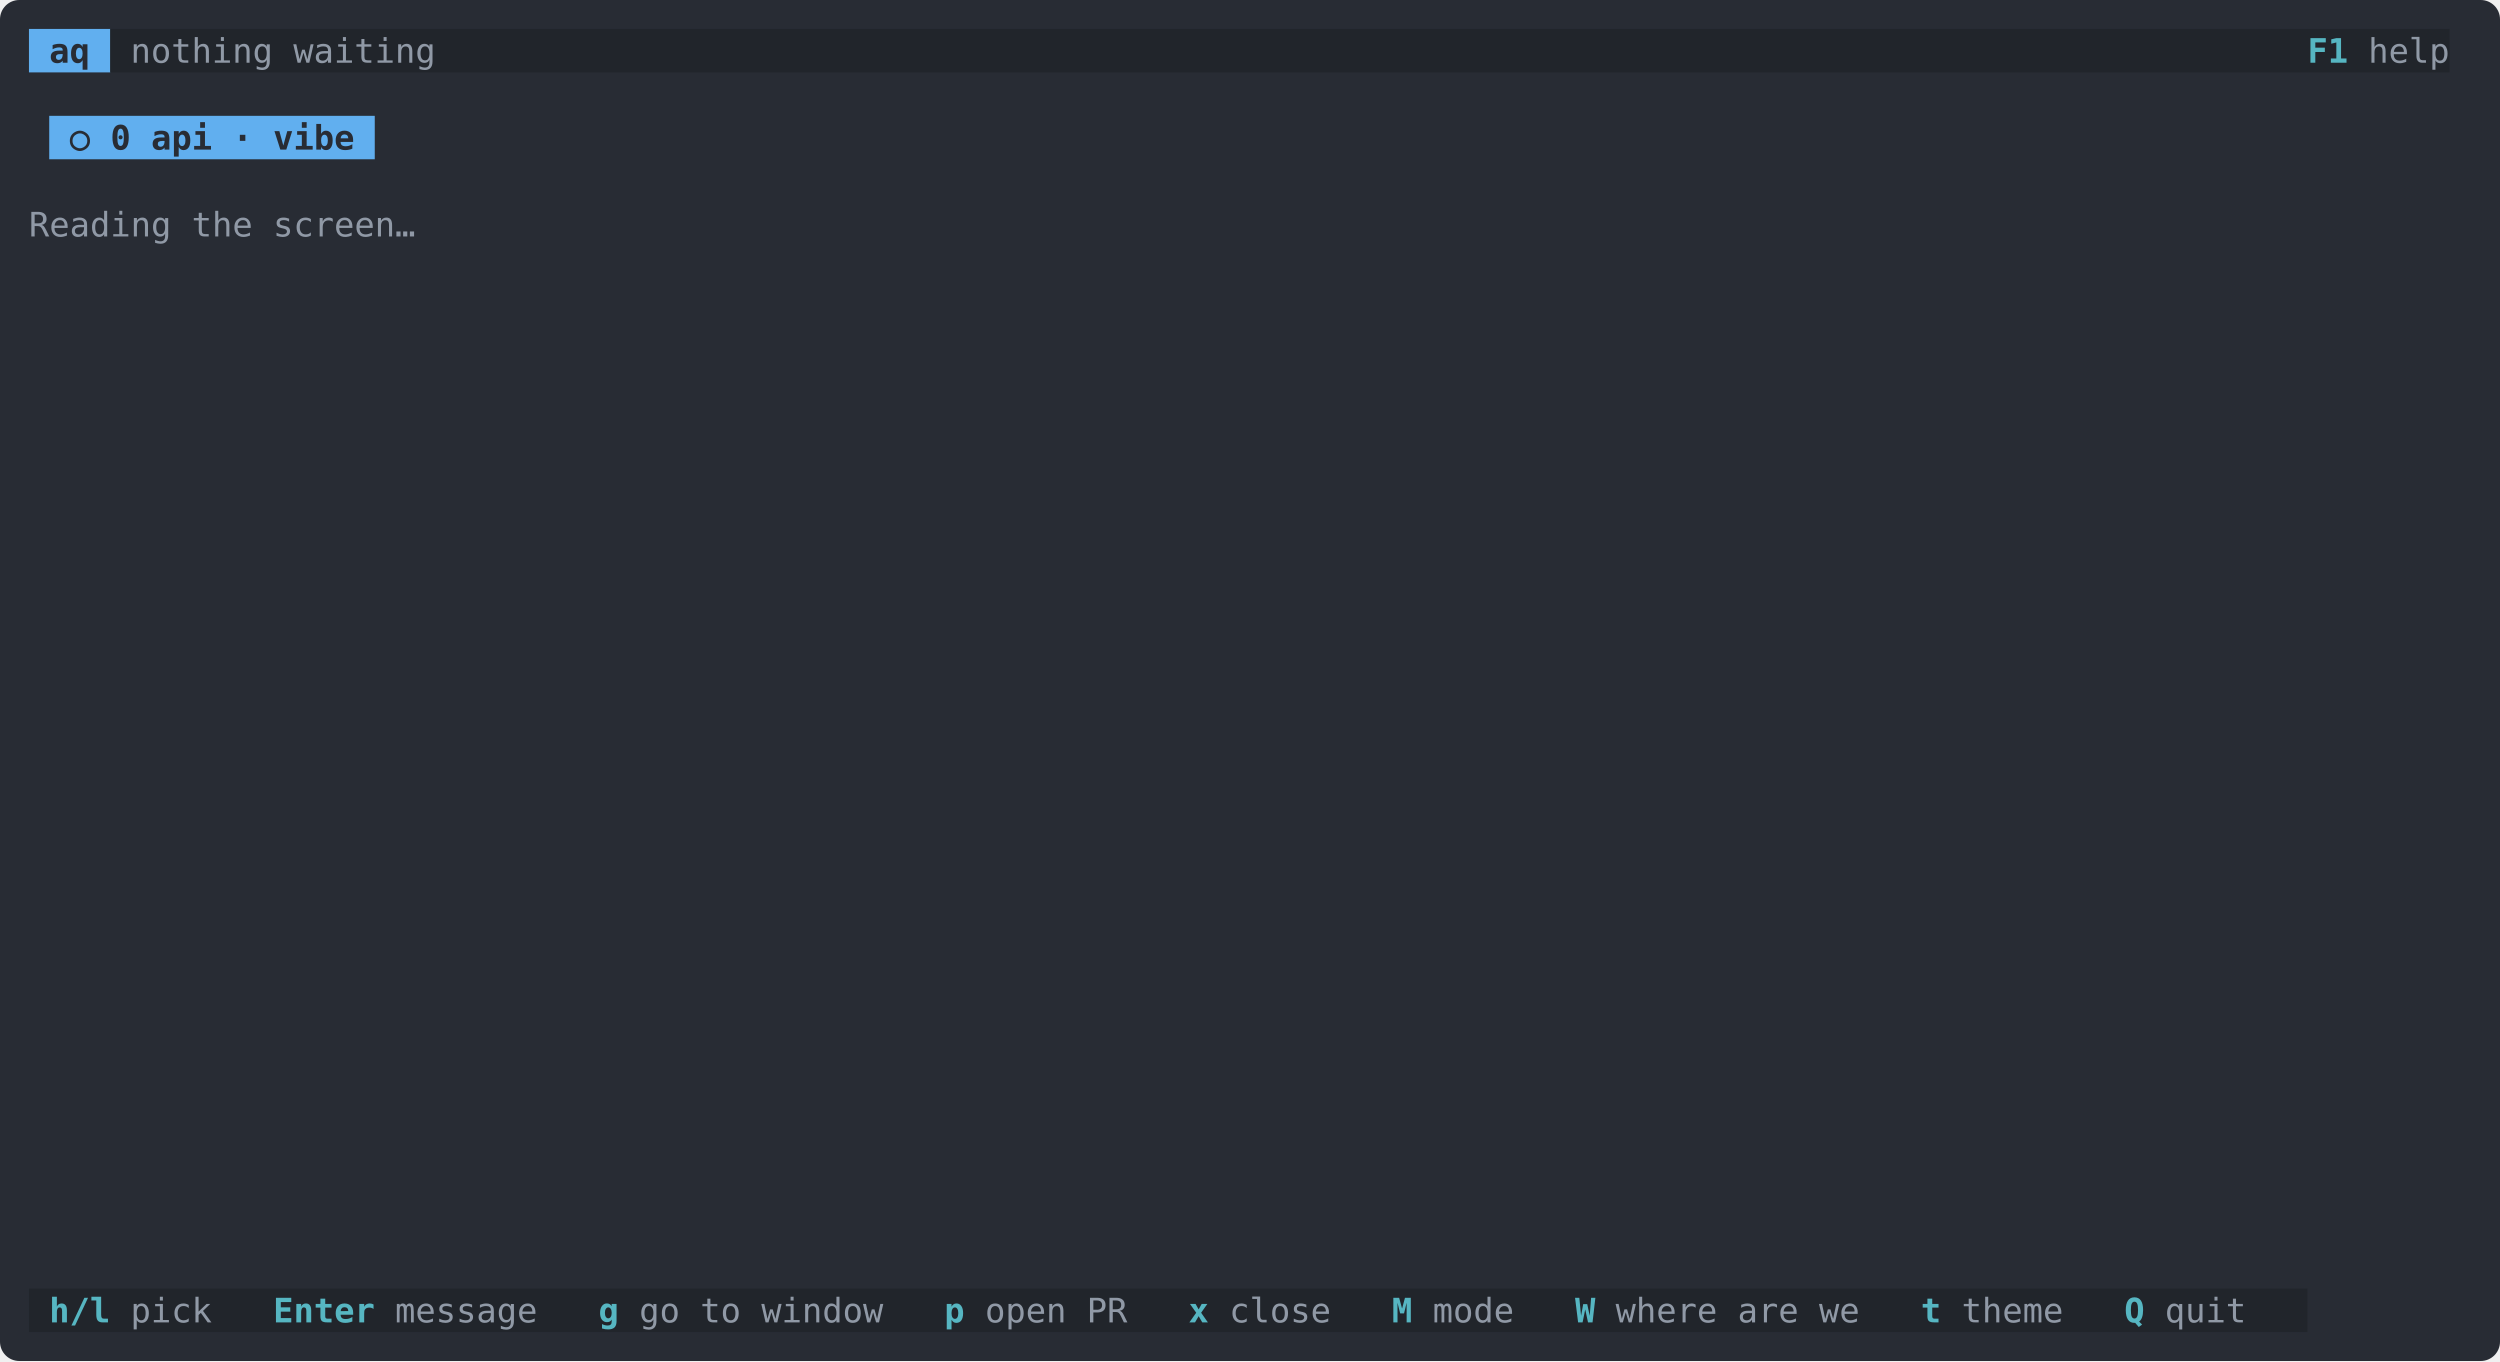
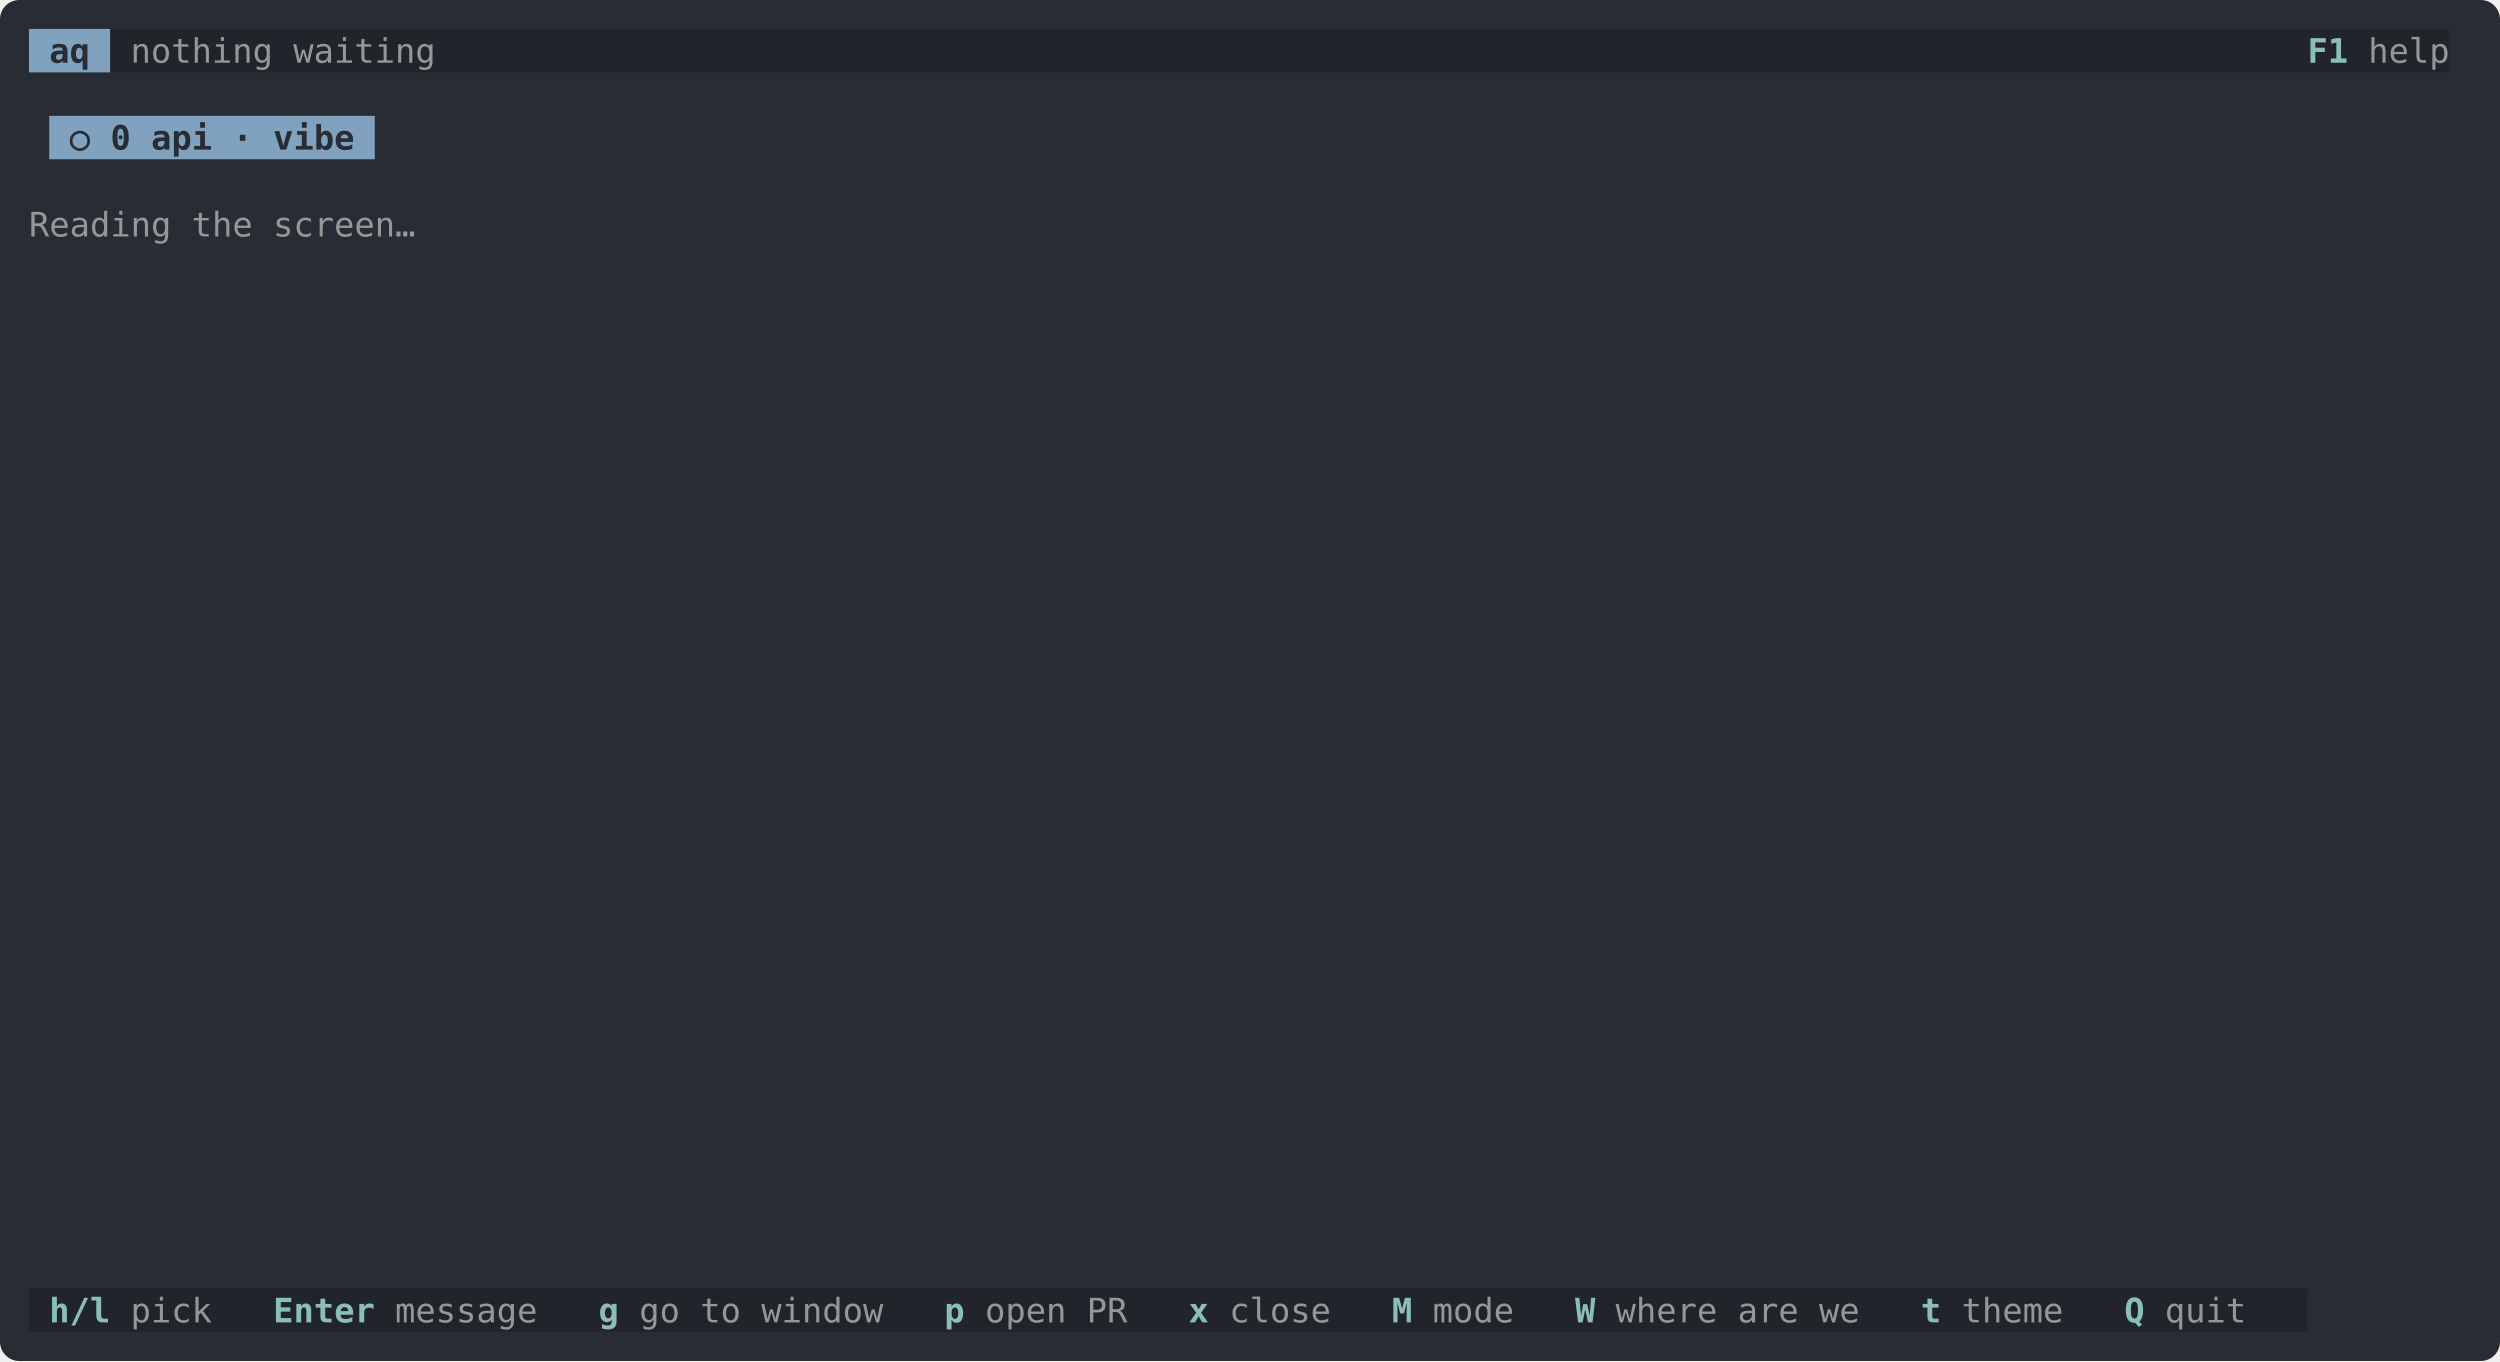
<svg xmlns="http://www.w3.org/2000/svg" width="1036" height="564" viewBox="0 0 1036 564">
  <style>
text{font-family:"JetBrains Mono","DejaVu Sans Mono",Menlo,Consolas,monospace;font-size:14px;white-space:pre}
- .film{animation:play 17.42s step-end infinite}
- @keyframes play{0.053%{transform:translateY(0px)}5.647%{transform:translateY(-564px)}12.463%{transform:translateY(-1128px)}13.094%{transform:translateY(-1692px)}27.444%{transform:translateY(-2256px)}34.380%{transform:translateY(-2820px)}45.697%{transform:translateY(-3384px)}47.582%{transform:translateY(-3948px)}61.932%{transform:translateY(-4512px)}70.090%{transform:translateY(-5076px)}77.041%{transform:translateY(-5640px)}100%{transform:translateY(-5640px)}}
+ .film{animation:play 17.53s step-end infinite}
+ @keyframes play{0.018%{transform:translateY(0px)}5.560%{transform:translateY(-564px)}12.440%{transform:translateY(-1128px)}26.699%{transform:translateY(-1692px)}34.100%{transform:translateY(-2256px)}44.733%{transform:translateY(-2820px)}47.233%{transform:translateY(-3384px)}56.187%{transform:translateY(-3948px)}70.446%{transform:translateY(-4512px)}77.186%{transform:translateY(-5076px)}100%{transform:translateY(-5076px)}}
</style>
  <defs>
    <g id="r0">
-       <rect x="0.0" width="33.7" height="18" fill="#61afef" />
+       <rect x="0.0" width="33.7" height="18" fill="#81a2be" />
      <rect x="33.7" width="969.4" height="18" fill="#21252b" />
      <text x="8.4" y="14" fill="#282c34" font-weight="bold" textLength="16.9" lengthAdjust="spacingAndGlyphs">aq</text>
-       <text x="42.1" y="14" fill="#9099a6" textLength="126.4" lengthAdjust="spacingAndGlyphs">nothing waiting</text>
-       <text x="944.2" y="14" fill="#56b6c2" font-weight="bold" textLength="16.9" lengthAdjust="spacingAndGlyphs">F1</text>
-       <text x="969.4" y="14" fill="#9099a6" textLength="33.7" lengthAdjust="spacingAndGlyphs">help</text>
+       <text x="42.1" y="14" fill="#969896" textLength="126.4" lengthAdjust="spacingAndGlyphs">nothing waiting</text>
+       <text x="944.2" y="14" fill="#8abeb7" font-weight="bold" textLength="16.9" lengthAdjust="spacingAndGlyphs">F1</text>
+       <text x="969.4" y="14" fill="#969896" textLength="33.7" lengthAdjust="spacingAndGlyphs">help</text>
    </g>
    <g id="r1" />
    <g id="r2">
-       <rect x="8.4" width="134.9" height="18" fill="#61afef" />
+       <rect x="8.4" width="134.9" height="18" fill="#81a2be" />
      <text x="16.9" y="14" fill="#282c34" font-weight="bold" textLength="118.0" lengthAdjust="spacingAndGlyphs">○ 0 api · vibe</text>
    </g>
    <g id="r3">
-       <text x="0.0" y="14" fill="#9099a6" textLength="160.2" lengthAdjust="spacingAndGlyphs">Reading the screen…</text>
+       <text x="0.0" y="14" fill="#969896" textLength="160.2" lengthAdjust="spacingAndGlyphs">Reading the screen…</text>
    </g>
    <g id="r4">
      <rect x="0.0" width="944.2" height="18" fill="#21252b" />
-       <text x="8.4" y="14" fill="#56b6c2" font-weight="bold" textLength="25.3" lengthAdjust="spacingAndGlyphs">h/l</text>
-       <text x="42.1" y="14" fill="#9099a6" textLength="33.7" lengthAdjust="spacingAndGlyphs">pick</text>
-       <text x="101.2" y="14" fill="#56b6c2" font-weight="bold" textLength="42.1" lengthAdjust="spacingAndGlyphs">Enter</text>
-       <text x="151.7" y="14" fill="#9099a6" textLength="59.0" lengthAdjust="spacingAndGlyphs">message</text>
-       <text x="236.0" y="14" fill="#56b6c2" font-weight="bold">g</text>
-       <text x="252.9" y="14" fill="#9099a6" textLength="101.2" lengthAdjust="spacingAndGlyphs">go to window</text>
-       <text x="379.3" y="14" fill="#56b6c2" font-weight="bold">p</text>
-       <text x="396.2" y="14" fill="#9099a6" textLength="59.0" lengthAdjust="spacingAndGlyphs">open PR</text>
-       <text x="480.5" y="14" fill="#56b6c2" font-weight="bold">x</text>
-       <text x="497.4" y="14" fill="#9099a6" textLength="42.1" lengthAdjust="spacingAndGlyphs">close</text>
-       <text x="564.8" y="14" fill="#56b6c2" font-weight="bold">M</text>
-       <text x="581.7" y="14" fill="#9099a6" textLength="33.7" lengthAdjust="spacingAndGlyphs">mode</text>
-       <text x="640.7" y="14" fill="#56b6c2" font-weight="bold">W</text>
-       <text x="657.5" y="14" fill="#9099a6" textLength="101.2" lengthAdjust="spacingAndGlyphs">where are we</text>
-       <text x="784.0" y="14" fill="#56b6c2" font-weight="bold">t</text>
-       <text x="800.9" y="14" fill="#9099a6" textLength="42.1" lengthAdjust="spacingAndGlyphs">theme</text>
-       <text x="868.3" y="14" fill="#56b6c2" font-weight="bold">Q</text>
-       <text x="885.1" y="14" fill="#9099a6" textLength="33.7" lengthAdjust="spacingAndGlyphs">quit</text>
+       <text x="8.4" y="14" fill="#8abeb7" font-weight="bold" textLength="25.3" lengthAdjust="spacingAndGlyphs">h/l</text>
+       <text x="42.1" y="14" fill="#969896" textLength="33.7" lengthAdjust="spacingAndGlyphs">pick</text>
+       <text x="101.2" y="14" fill="#8abeb7" font-weight="bold" textLength="42.1" lengthAdjust="spacingAndGlyphs">Enter</text>
+       <text x="151.7" y="14" fill="#969896" textLength="59.0" lengthAdjust="spacingAndGlyphs">message</text>
+       <text x="236.0" y="14" fill="#8abeb7" font-weight="bold">g</text>
+       <text x="252.9" y="14" fill="#969896" textLength="101.2" lengthAdjust="spacingAndGlyphs">go to window</text>
+       <text x="379.3" y="14" fill="#8abeb7" font-weight="bold">p</text>
+       <text x="396.2" y="14" fill="#969896" textLength="59.0" lengthAdjust="spacingAndGlyphs">open PR</text>
+       <text x="480.5" y="14" fill="#8abeb7" font-weight="bold">x</text>
+       <text x="497.4" y="14" fill="#969896" textLength="42.1" lengthAdjust="spacingAndGlyphs">close</text>
+       <text x="564.8" y="14" fill="#8abeb7" font-weight="bold">M</text>
+       <text x="581.7" y="14" fill="#969896" textLength="33.7" lengthAdjust="spacingAndGlyphs">mode</text>
+       <text x="640.7" y="14" fill="#8abeb7" font-weight="bold">W</text>
+       <text x="657.5" y="14" fill="#969896" textLength="101.2" lengthAdjust="spacingAndGlyphs">where are we</text>
+       <text x="784.0" y="14" fill="#8abeb7" font-weight="bold">t</text>
+       <text x="800.9" y="14" fill="#969896" textLength="42.1" lengthAdjust="spacingAndGlyphs">theme</text>
+       <text x="868.3" y="14" fill="#8abeb7" font-weight="bold">Q</text>
+       <text x="885.1" y="14" fill="#969896" textLength="33.7" lengthAdjust="spacingAndGlyphs">quit</text>
    </g>
    <g id="r5">
      <text x="0.0" y="14" fill="#ffffff" textLength="286.6" lengthAdjust="spacingAndGlyphs">❯ open a PR for the limiter change</text>
    </g>
    <g id="r6">
      <text x="0.0" y="14" fill="#ffffff" textLength="168.6" lengthAdjust="spacingAndGlyphs">● Here is the draft.</text>
    </g>
    <g id="r7">
      <text x="16.9" y="14" fill="#ffffff" textLength="379.3" lengthAdjust="spacingAndGlyphs">Title: Rate limit per key with a token bucket</text>
    </g>
    <g id="r8">
      <text x="16.9" y="14" fill="#ffffff" textLength="396.2" lengthAdjust="spacingAndGlyphs">- Each API key gets its own bucket of 10 calls.</text>
    </g>
    <g id="r9">
      <text x="16.9" y="14" fill="#ffffff" textLength="539.5" lengthAdjust="spacingAndGlyphs">- The bucket refills at per_minute, so short bursts are allowed.</text>
    </g>
    <g id="r10">
      <text x="16.9" y="14" fill="#ffffff" textLength="413.1" lengthAdjust="spacingAndGlyphs">Approve and I'll push the branch and open the PR.</text>
    </g>
    <g id="r11">
-       <rect x="0.0" width="33.7" height="18" fill="#61afef" />
+       <rect x="0.0" width="33.7" height="18" fill="#81a2be" />
      <rect x="33.7" width="969.4" height="18" fill="#21252b" />
      <text x="8.4" y="14" fill="#282c34" font-weight="bold" textLength="16.9" lengthAdjust="spacingAndGlyphs">aq</text>
-       <text x="42.1" y="14" fill="#61afef" font-weight="bold" textLength="67.4" lengthAdjust="spacingAndGlyphs">question</text>
+       <text x="42.1" y="14" fill="#81a2be" font-weight="bold" textLength="67.4" lengthAdjust="spacingAndGlyphs">question</text>
      <text x="118.0" y="14" fill="#ffffff" textLength="25.3" lengthAdjust="spacingAndGlyphs">api</text>
-       <text x="151.7" y="14" fill="#9099a6" textLength="42.1" lengthAdjust="spacingAndGlyphs">· api</text>
-       <text x="843.0" y="14" fill="#e5c07b" font-weight="bold">1</text>
-       <text x="859.9" y="14" fill="#9099a6" textLength="67.4" lengthAdjust="spacingAndGlyphs">question</text>
-       <text x="944.2" y="14" fill="#56b6c2" font-weight="bold" textLength="16.9" lengthAdjust="spacingAndGlyphs">F1</text>
-       <text x="969.4" y="14" fill="#9099a6" textLength="33.7" lengthAdjust="spacingAndGlyphs">help</text>
+       <text x="151.7" y="14" fill="#969896" textLength="42.1" lengthAdjust="spacingAndGlyphs">· api</text>
+       <text x="843.0" y="14" fill="#f0c674" font-weight="bold">1</text>
+       <text x="859.9" y="14" fill="#969896" textLength="67.4" lengthAdjust="spacingAndGlyphs">question</text>
+       <text x="944.2" y="14" fill="#8abeb7" font-weight="bold" textLength="16.9" lengthAdjust="spacingAndGlyphs">F1</text>
+       <text x="969.4" y="14" fill="#969896" textLength="33.7" lengthAdjust="spacingAndGlyphs">help</text>
    </g>
    <g id="r12" />
    <g id="r13">
-       <text x="8.4" y="14" fill="#61afef" font-weight="bold" textLength="134.9" lengthAdjust="spacingAndGlyphs">Claude is asking</text>
+       <text x="8.4" y="14" fill="#81a2be" font-weight="bold" textLength="134.9" lengthAdjust="spacingAndGlyphs">Claude is asking</text>
    </g>
    <g id="r14">
      <text x="8.4" y="14" fill="#ffffff" font-weight="bold" textLength="25.3" lengthAdjust="spacingAndGlyphs">api</text>
-       <text x="50.6" y="14" fill="#9099a6" textLength="84.3" lengthAdjust="spacingAndGlyphs">window api</text>
+       <text x="50.6" y="14" fill="#969896" textLength="84.3" lengthAdjust="spacingAndGlyphs">window api</text>
    </g>
    <g id="r15">
      <text x="8.4" y="14" fill="#ffffff" textLength="151.7" lengthAdjust="spacingAndGlyphs">Here is the draft.</text>
    </g>
    <g id="r16">
-       <text x="8.4" y="14" fill="#ffffff" textLength="252.9" lengthAdjust="spacingAndGlyphs">Title: Rate limit per key with</text>
+       <text x="8.4" y="14" fill="#ffffff" textLength="379.3" lengthAdjust="spacingAndGlyphs">Title: Rate limit per key with a token bucket</text>
    </g>
    <g id="r17">
-       <text x="8.4" y="14" fill="#ffffff" textLength="379.3" lengthAdjust="spacingAndGlyphs">Title: Rate limit per key with a token bucket</text>
+       <text x="8.4" y="14" fill="#ffffff" textLength="396.2" lengthAdjust="spacingAndGlyphs">- Each API key gets its own bucket of 10 calls.</text>
    </g>
    <g id="r18">
-       <text x="8.4" y="14" fill="#ffffff" textLength="396.2" lengthAdjust="spacingAndGlyphs">- Each API key gets its own bucket of 10 calls.</text>
+       <text x="8.4" y="14" fill="#ffffff" textLength="539.5" lengthAdjust="spacingAndGlyphs">- The bucket refills at per_minute, so short bursts are allowed.</text>
    </g>
    <g id="r19">
-       <text x="8.4" y="14" fill="#ffffff" textLength="539.5" lengthAdjust="spacingAndGlyphs">- The bucket refills at per_minute, so short bursts are allowed.</text>
+       <text x="8.4" y="14" fill="#ffffff" textLength="413.1" lengthAdjust="spacingAndGlyphs">Approve and I'll push the branch and open the PR.</text>
    </g>
    <g id="r20">
-       <text x="8.4" y="14" fill="#ffffff" textLength="413.1" lengthAdjust="spacingAndGlyphs">Approve and I'll push the branch and open the PR.</text>
+       <text x="8.4" y="14" fill="#8abeb7" font-weight="bold">a</text>
+       <text x="25.3" y="14" fill="#969896" textLength="59.0" lengthAdjust="spacingAndGlyphs">approve</text>
+       <text x="101.2" y="14" fill="#8abeb7" font-weight="bold" textLength="42.1" lengthAdjust="spacingAndGlyphs">Enter</text>
+       <text x="151.7" y="14" fill="#969896" textLength="42.1" lengthAdjust="spacingAndGlyphs">reply</text>
+       <text x="210.8" y="14" fill="#8abeb7" font-weight="bold">x</text>
+       <text x="227.6" y="14" fill="#969896" textLength="67.4" lengthAdjust="spacingAndGlyphs">put away</text>
+       <text x="311.9" y="14" fill="#8abeb7" font-weight="bold">g</text>
+       <text x="328.8" y="14" fill="#969896" textLength="101.2" lengthAdjust="spacingAndGlyphs">go to window</text>
+       <text x="446.8" y="14" fill="#8abeb7" font-weight="bold">?</text>
+       <text x="463.6" y="14" fill="#969896" textLength="25.3" lengthAdjust="spacingAndGlyphs">ask</text>
    </g>
    <g id="r21">
-       <text x="8.4" y="14" fill="#56b6c2" font-weight="bold">a</text>
-       <text x="25.3" y="14" fill="#9099a6" textLength="59.0" lengthAdjust="spacingAndGlyphs">approve</text>
-       <text x="101.2" y="14" fill="#56b6c2" font-weight="bold" textLength="42.1" lengthAdjust="spacingAndGlyphs">Enter</text>
-       <text x="151.7" y="14" fill="#9099a6" textLength="42.1" lengthAdjust="spacingAndGlyphs">reply</text>
-       <text x="210.8" y="14" fill="#56b6c2" font-weight="bold">x</text>
-       <text x="227.6" y="14" fill="#9099a6" textLength="67.4" lengthAdjust="spacingAndGlyphs">put away</text>
-       <text x="311.9" y="14" fill="#56b6c2" font-weight="bold">g</text>
-       <text x="328.8" y="14" fill="#9099a6" textLength="101.2" lengthAdjust="spacingAndGlyphs">go to window</text>
-       <text x="446.8" y="14" fill="#56b6c2" font-weight="bold">?</text>
-       <text x="463.6" y="14" fill="#9099a6" textLength="25.3" lengthAdjust="spacingAndGlyphs">ask</text>
+       <rect x="0.0" width="767.1" height="18" fill="#21252b" />
+       <text x="8.4" y="14" fill="#8abeb7" font-weight="bold">a</text>
+       <text x="25.3" y="14" fill="#969896" textLength="59.0" lengthAdjust="spacingAndGlyphs">approve</text>
+       <text x="109.6" y="14" fill="#8abeb7" font-weight="bold" textLength="42.1" lengthAdjust="spacingAndGlyphs">Enter</text>
+       <text x="160.2" y="14" fill="#969896" textLength="42.1" lengthAdjust="spacingAndGlyphs">reply</text>
+       <text x="227.6" y="14" fill="#8abeb7" font-weight="bold">x</text>
+       <text x="244.5" y="14" fill="#969896" textLength="67.4" lengthAdjust="spacingAndGlyphs">put away</text>
+       <text x="337.2" y="14" fill="#8abeb7" font-weight="bold">g</text>
+       <text x="354.1" y="14" fill="#969896" textLength="101.2" lengthAdjust="spacingAndGlyphs">go to window</text>
+       <text x="480.5" y="14" fill="#8abeb7" font-weight="bold" textLength="25.3" lengthAdjust="spacingAndGlyphs">j/k</text>
+       <text x="514.2" y="14" fill="#969896" textLength="50.6" lengthAdjust="spacingAndGlyphs">scroll</text>
+       <text x="590.1" y="14" fill="#8abeb7" font-weight="bold" textLength="42.1" lengthAdjust="spacingAndGlyphs">Space</text>
+       <text x="640.7" y="14" fill="#969896" textLength="33.7" lengthAdjust="spacingAndGlyphs">skip</text>
+       <text x="699.7" y="14" fill="#8abeb7" font-weight="bold">?</text>
+       <text x="716.5" y="14" fill="#969896" textLength="25.3" lengthAdjust="spacingAndGlyphs">ask</text>
    </g>
    <g id="r22">
-       <rect x="0.0" width="767.1" height="18" fill="#21252b" />
-       <text x="8.4" y="14" fill="#56b6c2" font-weight="bold">a</text>
-       <text x="25.3" y="14" fill="#9099a6" textLength="59.0" lengthAdjust="spacingAndGlyphs">approve</text>
-       <text x="109.6" y="14" fill="#56b6c2" font-weight="bold" textLength="42.1" lengthAdjust="spacingAndGlyphs">Enter</text>
-       <text x="160.2" y="14" fill="#9099a6" textLength="42.1" lengthAdjust="spacingAndGlyphs">reply</text>
-       <text x="227.6" y="14" fill="#56b6c2" font-weight="bold">x</text>
-       <text x="244.5" y="14" fill="#9099a6" textLength="67.4" lengthAdjust="spacingAndGlyphs">put away</text>
-       <text x="337.2" y="14" fill="#56b6c2" font-weight="bold">g</text>
-       <text x="354.1" y="14" fill="#9099a6" textLength="101.2" lengthAdjust="spacingAndGlyphs">go to window</text>
-       <text x="480.5" y="14" fill="#56b6c2" font-weight="bold" textLength="25.3" lengthAdjust="spacingAndGlyphs">j/k</text>
-       <text x="514.2" y="14" fill="#9099a6" textLength="50.6" lengthAdjust="spacingAndGlyphs">scroll</text>
-       <text x="590.1" y="14" fill="#56b6c2" font-weight="bold" textLength="42.1" lengthAdjust="spacingAndGlyphs">Space</text>
-       <text x="640.7" y="14" fill="#9099a6" textLength="33.7" lengthAdjust="spacingAndGlyphs">skip</text>
-       <text x="699.7" y="14" fill="#56b6c2" font-weight="bold">?</text>
-       <text x="716.5" y="14" fill="#9099a6" textLength="25.3" lengthAdjust="spacingAndGlyphs">ask</text>
+       <rect x="8.4" width="134.9" height="18" fill="#81a2be" />
+       <text x="16.9" y="14" fill="#282c34" font-weight="bold" textLength="118.0" lengthAdjust="spacingAndGlyphs">● 0 api · vibe</text>
    </g>
    <g id="r23">
-       <rect x="8.4" width="134.9" height="18" fill="#61afef" />
-       <text x="16.9" y="14" fill="#282c34" font-weight="bold" textLength="118.0" lengthAdjust="spacingAndGlyphs">● 0 api · vibe</text>
+       <rect x="0.0" width="1003.2" height="18" fill="#21252b" />
+       <text x="8.4" y="14" fill="#8abeb7" font-weight="bold" textLength="25.3" lengthAdjust="spacingAndGlyphs">h/l</text>
+       <text x="42.1" y="14" fill="#969896" textLength="33.7" lengthAdjust="spacingAndGlyphs">pick</text>
+       <text x="101.2" y="14" fill="#8abeb7" font-weight="bold" textLength="42.1" lengthAdjust="spacingAndGlyphs">Enter</text>
+       <text x="151.7" y="14" fill="#969896" textLength="59.0" lengthAdjust="spacingAndGlyphs">message</text>
+       <text x="236.0" y="14" fill="#8abeb7" font-weight="bold">g</text>
+       <text x="252.9" y="14" fill="#969896" textLength="101.2" lengthAdjust="spacingAndGlyphs">go to window</text>
+       <text x="379.3" y="14" fill="#8abeb7" font-weight="bold">p</text>
+       <text x="396.2" y="14" fill="#969896" textLength="59.0" lengthAdjust="spacingAndGlyphs">open PR</text>
+       <text x="480.5" y="14" fill="#8abeb7" font-weight="bold">x</text>
+       <text x="497.4" y="14" fill="#969896" textLength="42.1" lengthAdjust="spacingAndGlyphs">close</text>
+       <text x="564.8" y="14" fill="#8abeb7" font-weight="bold">M</text>
+       <text x="581.7" y="14" fill="#969896" textLength="33.7" lengthAdjust="spacingAndGlyphs">mode</text>
+       <text x="640.7" y="14" fill="#8abeb7" font-weight="bold">W</text>
+       <text x="657.5" y="14" fill="#969896" textLength="101.2" lengthAdjust="spacingAndGlyphs">where are we</text>
+       <text x="784.0" y="14" fill="#8abeb7" font-weight="bold">t</text>
+       <text x="800.9" y="14" fill="#969896" textLength="42.1" lengthAdjust="spacingAndGlyphs">theme</text>
+       <text x="868.3" y="14" fill="#8abeb7" font-weight="bold">Q</text>
+       <text x="885.1" y="14" fill="#969896" textLength="33.7" lengthAdjust="spacingAndGlyphs">quit</text>
+       <text x="944.2" y="14" fill="#f0c674" textLength="59.0" lengthAdjust="spacingAndGlyphs">Sent to</text>
    </g>
    <g id="r24">
-       <rect x="0.0" width="1003.2" height="18" fill="#21252b" />
-       <text x="8.4" y="14" fill="#56b6c2" font-weight="bold" textLength="25.3" lengthAdjust="spacingAndGlyphs">h/l</text>
-       <text x="42.1" y="14" fill="#9099a6" textLength="33.7" lengthAdjust="spacingAndGlyphs">pick</text>
-       <text x="101.2" y="14" fill="#56b6c2" font-weight="bold" textLength="42.1" lengthAdjust="spacingAndGlyphs">Enter</text>
-       <text x="151.7" y="14" fill="#9099a6" textLength="59.0" lengthAdjust="spacingAndGlyphs">message</text>
-       <text x="236.0" y="14" fill="#56b6c2" font-weight="bold">g</text>
-       <text x="252.9" y="14" fill="#9099a6" textLength="101.2" lengthAdjust="spacingAndGlyphs">go to window</text>
-       <text x="379.3" y="14" fill="#56b6c2" font-weight="bold">p</text>
-       <text x="396.2" y="14" fill="#9099a6" textLength="59.0" lengthAdjust="spacingAndGlyphs">open PR</text>
-       <text x="480.5" y="14" fill="#56b6c2" font-weight="bold">x</text>
-       <text x="497.4" y="14" fill="#9099a6" textLength="42.1" lengthAdjust="spacingAndGlyphs">close</text>
-       <text x="564.8" y="14" fill="#56b6c2" font-weight="bold">M</text>
-       <text x="581.7" y="14" fill="#9099a6" textLength="33.7" lengthAdjust="spacingAndGlyphs">mode</text>
-       <text x="640.7" y="14" fill="#56b6c2" font-weight="bold">W</text>
-       <text x="657.5" y="14" fill="#9099a6" textLength="101.2" lengthAdjust="spacingAndGlyphs">where are we</text>
-       <text x="784.0" y="14" fill="#56b6c2" font-weight="bold">t</text>
-       <text x="800.9" y="14" fill="#9099a6" textLength="42.1" lengthAdjust="spacingAndGlyphs">theme</text>
-       <text x="868.3" y="14" fill="#56b6c2" font-weight="bold">Q</text>
-       <text x="885.1" y="14" fill="#9099a6" textLength="33.7" lengthAdjust="spacingAndGlyphs">quit</text>
-       <text x="944.2" y="14" fill="#e5c07b" textLength="59.0" lengthAdjust="spacingAndGlyphs">Sent to</text>
+       <text x="0.0" y="14" fill="#ffffff" textLength="177.0" lengthAdjust="spacingAndGlyphs">❯ Approved, carry on.</text>
    </g>
    <g id="r25">
-       <text x="0.0" y="14" fill="#ffffff" textLength="177.0" lengthAdjust="spacingAndGlyphs">❯ Approved, carry on.</text>
+       <text x="0.0" y="14" fill="#ffffff" textLength="67.4" lengthAdjust="spacingAndGlyphs">● On it.</text>
    </g>
    <g id="r26">
-       <text x="0.0" y="14" fill="#ffffff" textLength="67.4" lengthAdjust="spacingAndGlyphs">● On it.</text>
+       <text x="8.4" y="14" fill="#ffffff" font-weight="bold" textLength="455.2" lengthAdjust="spacingAndGlyphs">The PR is open. What should I do while it is reviewed?</text>
    </g>
    <g id="r27">
-       <text x="8.4" y="14" fill="#ffffff" font-weight="bold" textLength="455.2" lengthAdjust="spacingAndGlyphs">The PR is open. What should I do while it is reviewed?</text>
+       <text x="8.4" y="14" fill="#81a2be">▸</text>
+       <text x="25.3" y="14" fill="#8abeb7" font-weight="bold">1</text>
+       <text x="50.6" y="14" fill="#ffffff" font-weight="bold" textLength="143.3" lengthAdjust="spacingAndGlyphs">Update the README</text>
    </g>
    <g id="r28">
-       <text x="8.4" y="14" fill="#61afef">▸</text>
-       <text x="25.3" y="14" fill="#56b6c2" font-weight="bold">1</text>
-       <text x="50.6" y="14" fill="#ffffff" font-weight="bold" textLength="143.3" lengthAdjust="spacingAndGlyphs">Update the README</text>
+       <text x="59.0" y="14" fill="#969896" textLength="429.9" lengthAdjust="spacingAndGlyphs">It still describes the old 60-calls-a-minute window</text>
    </g>
    <g id="r29">
-       <text x="59.0" y="14" fill="#9099a6" textLength="429.9" lengthAdjust="spacingAndGlyphs">It still describes the old 60-calls-a-minute window</text>
+       <text x="25.3" y="14" fill="#8abeb7" font-weight="bold">2</text>
+       <text x="50.6" y="14" fill="#ffffff" textLength="134.9" lengthAdjust="spacingAndGlyphs">Add a burst test</text>
    </g>
    <g id="r30">
-       <text x="25.3" y="14" fill="#56b6c2" font-weight="bold">2</text>
-       <text x="50.6" y="14" fill="#ffffff" textLength="134.9" lengthAdjust="spacingAndGlyphs">Add a burst test</text>
+       <text x="59.0" y="14" fill="#969896" textLength="413.1" lengthAdjust="spacingAndGlyphs">Nothing checks that an 11th quick call is refused</text>
    </g>
    <g id="r31">
-       <text x="59.0" y="14" fill="#9099a6" textLength="413.1" lengthAdjust="spacingAndGlyphs">Nothing checks that an 11th quick call is refused</text>
+       <text x="25.3" y="14" fill="#8abeb7" font-weight="bold">3</text>
+       <text x="50.6" y="14" fill="#ffffff" textLength="59.0" lengthAdjust="spacingAndGlyphs">Nothing</text>
    </g>
    <g id="r32">
-       <text x="25.3" y="14" fill="#56b6c2" font-weight="bold">3</text>
-       <text x="50.6" y="14" fill="#ffffff" textLength="59.0" lengthAdjust="spacingAndGlyphs">Nothing</text>
+       <text x="59.0" y="14" fill="#969896" textLength="160.2" lengthAdjust="spacingAndGlyphs">Wait for the review</text>
    </g>
    <g id="r33">
-       <text x="59.0" y="14" fill="#9099a6" textLength="160.2" lengthAdjust="spacingAndGlyphs">Wait for the review</text>
+       <text x="8.4" y="14" fill="#8abeb7" font-weight="bold" textLength="25.3" lengthAdjust="spacingAndGlyphs">1-9</text>
+       <text x="42.1" y="14" fill="#969896" textLength="33.7" lengthAdjust="spacingAndGlyphs">pick</text>
+       <text x="92.7" y="14" fill="#8abeb7" font-weight="bold" textLength="42.1" lengthAdjust="spacingAndGlyphs">Enter</text>
+       <text x="143.3" y="14" fill="#969896" textLength="50.6" lengthAdjust="spacingAndGlyphs">answer</text>
+       <text x="210.8" y="14" fill="#8abeb7" font-weight="bold">o</text>
+       <text x="227.6" y="14" fill="#969896" textLength="75.9" lengthAdjust="spacingAndGlyphs">own words</text>
+       <text x="320.3" y="14" fill="#8abeb7" font-weight="bold">u</text>
+       <text x="337.2" y="14" fill="#969896" textLength="33.7" lengthAdjust="spacingAndGlyphs">back</text>
+       <text x="387.8" y="14" fill="#8abeb7" font-weight="bold">x</text>
+       <text x="404.6" y="14" fill="#969896" textLength="168.6" lengthAdjust="spacingAndGlyphs">answer in the window</text>
    </g>
    <g id="r34">
-       <text x="8.4" y="14" fill="#56b6c2" font-weight="bold" textLength="25.3" lengthAdjust="spacingAndGlyphs">1-9</text>
-       <text x="42.1" y="14" fill="#9099a6" textLength="33.7" lengthAdjust="spacingAndGlyphs">pick</text>
-       <text x="92.7" y="14" fill="#56b6c2" font-weight="bold" textLength="42.1" lengthAdjust="spacingAndGlyphs">Enter</text>
-       <text x="143.3" y="14" fill="#9099a6" textLength="50.6" lengthAdjust="spacingAndGlyphs">answer</text>
-       <text x="210.8" y="14" fill="#56b6c2" font-weight="bold">o</text>
-       <text x="227.6" y="14" fill="#9099a6" textLength="75.9" lengthAdjust="spacingAndGlyphs">own words</text>
-       <text x="320.3" y="14" fill="#56b6c2" font-weight="bold">u</text>
-       <text x="337.2" y="14" fill="#9099a6" textLength="33.7" lengthAdjust="spacingAndGlyphs">back</text>
-       <text x="387.8" y="14" fill="#56b6c2" font-weight="bold">x</text>
-       <text x="404.6" y="14" fill="#9099a6" textLength="168.6" lengthAdjust="spacingAndGlyphs">answer in the window</text>
+       <rect x="0.0" width="1011.6" height="18" fill="#21252b" />
+       <text x="8.4" y="14" fill="#8abeb7" font-weight="bold" textLength="25.3" lengthAdjust="spacingAndGlyphs">1-9</text>
+       <text x="42.1" y="14" fill="#969896" textLength="33.7" lengthAdjust="spacingAndGlyphs">pick</text>
+       <text x="101.2" y="14" fill="#8abeb7" font-weight="bold" textLength="25.3" lengthAdjust="spacingAndGlyphs">j/k</text>
+       <text x="134.9" y="14" fill="#969896" textLength="33.7" lengthAdjust="spacingAndGlyphs">move</text>
+       <text x="193.9" y="14" fill="#8abeb7" font-weight="bold" textLength="42.1" lengthAdjust="spacingAndGlyphs">Enter</text>
+       <text x="244.5" y="14" fill="#969896" textLength="50.6" lengthAdjust="spacingAndGlyphs">answer</text>
+       <text x="320.3" y="14" fill="#8abeb7" font-weight="bold">o</text>
+       <text x="337.2" y="14" fill="#969896" textLength="75.9" lengthAdjust="spacingAndGlyphs">own words</text>
+       <text x="438.4" y="14" fill="#8abeb7" font-weight="bold">u</text>
+       <text x="455.2" y="14" fill="#969896" textLength="33.7" lengthAdjust="spacingAndGlyphs">back</text>
+       <text x="514.2" y="14" fill="#8abeb7" font-weight="bold">x</text>
+       <text x="531.1" y="14" fill="#969896" textLength="168.6" lengthAdjust="spacingAndGlyphs">answer in the window</text>
+       <text x="725.0" y="14" fill="#8abeb7" font-weight="bold">g</text>
+       <text x="741.8" y="14" fill="#969896" textLength="101.2" lengthAdjust="spacingAndGlyphs">go to window</text>
+       <text x="868.3" y="14" fill="#8abeb7" font-weight="bold" textLength="42.1" lengthAdjust="spacingAndGlyphs">Space</text>
+       <text x="918.9" y="14" fill="#969896" textLength="33.7" lengthAdjust="spacingAndGlyphs">skip</text>
+       <text x="977.9" y="14" fill="#f0c674" textLength="33.7" lengthAdjust="spacingAndGlyphs">Sent</text>
    </g>
    <g id="r35">
+       <rect x="0.0" width="977.9" height="18" fill="#21252b" />
+       <text x="8.4" y="14" fill="#8abeb7" font-weight="bold" textLength="25.3" lengthAdjust="spacingAndGlyphs">1-9</text>
+       <text x="42.1" y="14" fill="#969896" textLength="33.7" lengthAdjust="spacingAndGlyphs">pick</text>
+       <text x="101.2" y="14" fill="#8abeb7" font-weight="bold" textLength="25.3" lengthAdjust="spacingAndGlyphs">j/k</text>
+       <text x="134.9" y="14" fill="#969896" textLength="33.7" lengthAdjust="spacingAndGlyphs">move</text>
+       <text x="193.9" y="14" fill="#8abeb7" font-weight="bold" textLength="42.1" lengthAdjust="spacingAndGlyphs">Enter</text>
+       <text x="244.5" y="14" fill="#969896" textLength="50.6" lengthAdjust="spacingAndGlyphs">answer</text>
+       <text x="320.3" y="14" fill="#8abeb7" font-weight="bold">o</text>
+       <text x="337.2" y="14" fill="#969896" textLength="75.9" lengthAdjust="spacingAndGlyphs">own words</text>
+       <text x="438.4" y="14" fill="#8abeb7" font-weight="bold">u</text>
+       <text x="455.2" y="14" fill="#969896" textLength="33.7" lengthAdjust="spacingAndGlyphs">back</text>
+       <text x="514.2" y="14" fill="#8abeb7" font-weight="bold">x</text>
+       <text x="531.1" y="14" fill="#969896" textLength="168.6" lengthAdjust="spacingAndGlyphs">answer in the window</text>
+       <text x="725.0" y="14" fill="#8abeb7" font-weight="bold">g</text>
+       <text x="741.8" y="14" fill="#969896" textLength="101.2" lengthAdjust="spacingAndGlyphs">go to window</text>
+       <text x="868.3" y="14" fill="#8abeb7" font-weight="bold" textLength="42.1" lengthAdjust="spacingAndGlyphs">Space</text>
+       <text x="918.9" y="14" fill="#969896" textLength="33.7" lengthAdjust="spacingAndGlyphs">skip</text>
+     </g>
+     <g id="r36">
+       <text x="25.3" y="14" fill="#8abeb7" font-weight="bold">1</text>
+       <text x="50.6" y="14" fill="#ffffff" textLength="143.3" lengthAdjust="spacingAndGlyphs">Update the README</text>
+     </g>
+     <g id="r37">
+       <text x="8.4" y="14" fill="#81a2be">▸</text>
+       <text x="25.3" y="14" fill="#8abeb7" font-weight="bold">2</text>
+       <text x="50.6" y="14" fill="#ffffff" font-weight="bold" textLength="134.9" lengthAdjust="spacingAndGlyphs">Add a burst test</text>
+     </g>
+     <g id="r38">
      <rect x="0.0" width="1011.6" height="18" fill="#21252b" />
-       <text x="8.4" y="14" fill="#56b6c2" font-weight="bold" textLength="25.3" lengthAdjust="spacingAndGlyphs">1-9</text>
-       <text x="42.1" y="14" fill="#9099a6" textLength="33.7" lengthAdjust="spacingAndGlyphs">pick</text>
-       <text x="101.2" y="14" fill="#56b6c2" font-weight="bold" textLength="25.3" lengthAdjust="spacingAndGlyphs">j/k</text>
-       <text x="134.9" y="14" fill="#9099a6" textLength="33.7" lengthAdjust="spacingAndGlyphs">move</text>
-       <text x="193.9" y="14" fill="#56b6c2" font-weight="bold" textLength="42.1" lengthAdjust="spacingAndGlyphs">Enter</text>
-       <text x="244.5" y="14" fill="#9099a6" textLength="50.6" lengthAdjust="spacingAndGlyphs">answer</text>
-       <text x="320.3" y="14" fill="#56b6c2" font-weight="bold">o</text>
-       <text x="337.2" y="14" fill="#9099a6" textLength="75.9" lengthAdjust="spacingAndGlyphs">own words</text>
-       <text x="438.4" y="14" fill="#56b6c2" font-weight="bold">u</text>
-       <text x="455.2" y="14" fill="#9099a6" textLength="33.7" lengthAdjust="spacingAndGlyphs">back</text>
-       <text x="514.2" y="14" fill="#56b6c2" font-weight="bold">x</text>
-       <text x="531.1" y="14" fill="#9099a6" textLength="168.6" lengthAdjust="spacingAndGlyphs">answer in the window</text>
-       <text x="725.0" y="14" fill="#56b6c2" font-weight="bold">g</text>
-       <text x="741.8" y="14" fill="#9099a6" textLength="101.2" lengthAdjust="spacingAndGlyphs">go to window</text>
-       <text x="868.3" y="14" fill="#56b6c2" font-weight="bold" textLength="42.1" lengthAdjust="spacingAndGlyphs">Space</text>
-       <text x="918.9" y="14" fill="#9099a6" textLength="33.7" lengthAdjust="spacingAndGlyphs">skip</text>
-       <text x="977.9" y="14" fill="#e5c07b" textLength="33.7" lengthAdjust="spacingAndGlyphs">Sent</text>
-     </g>
-     <g id="r36">
-       <rect x="0.0" width="977.9" height="18" fill="#21252b" />
-       <text x="8.4" y="14" fill="#56b6c2" font-weight="bold" textLength="25.3" lengthAdjust="spacingAndGlyphs">1-9</text>
-       <text x="42.1" y="14" fill="#9099a6" textLength="33.7" lengthAdjust="spacingAndGlyphs">pick</text>
-       <text x="101.2" y="14" fill="#56b6c2" font-weight="bold" textLength="25.3" lengthAdjust="spacingAndGlyphs">j/k</text>
-       <text x="134.9" y="14" fill="#9099a6" textLength="33.7" lengthAdjust="spacingAndGlyphs">move</text>
-       <text x="193.9" y="14" fill="#56b6c2" font-weight="bold" textLength="42.1" lengthAdjust="spacingAndGlyphs">Enter</text>
-       <text x="244.5" y="14" fill="#9099a6" textLength="50.6" lengthAdjust="spacingAndGlyphs">answer</text>
-       <text x="320.3" y="14" fill="#56b6c2" font-weight="bold">o</text>
-       <text x="337.2" y="14" fill="#9099a6" textLength="75.9" lengthAdjust="spacingAndGlyphs">own words</text>
-       <text x="438.4" y="14" fill="#56b6c2" font-weight="bold">u</text>
-       <text x="455.2" y="14" fill="#9099a6" textLength="33.7" lengthAdjust="spacingAndGlyphs">back</text>
-       <text x="514.2" y="14" fill="#56b6c2" font-weight="bold">x</text>
-       <text x="531.1" y="14" fill="#9099a6" textLength="168.6" lengthAdjust="spacingAndGlyphs">answer in the window</text>
-       <text x="725.0" y="14" fill="#56b6c2" font-weight="bold">g</text>
-       <text x="741.8" y="14" fill="#9099a6" textLength="101.2" lengthAdjust="spacingAndGlyphs">go to window</text>
-       <text x="868.3" y="14" fill="#56b6c2" font-weight="bold" textLength="42.1" lengthAdjust="spacingAndGlyphs">Space</text>
-       <text x="918.9" y="14" fill="#9099a6" textLength="33.7" lengthAdjust="spacingAndGlyphs">skip</text>
-     </g>
-     <g id="r37">
-       <text x="25.3" y="14" fill="#56b6c2" font-weight="bold">1</text>
-       <text x="50.6" y="14" fill="#ffffff" textLength="143.3" lengthAdjust="spacingAndGlyphs">Update the README</text>
-     </g>
-     <g id="r38">
-       <text x="8.4" y="14" fill="#61afef">▸</text>
-       <text x="25.3" y="14" fill="#56b6c2" font-weight="bold">2</text>
-       <text x="50.6" y="14" fill="#ffffff" font-weight="bold" textLength="134.9" lengthAdjust="spacingAndGlyphs">Add a burst test</text>
-     </g>
-     <g id="r39">
-       <rect x="0.0" width="1011.6" height="18" fill="#21252b" />
-       <text x="8.4" y="14" fill="#56b6c2" font-weight="bold" textLength="25.3" lengthAdjust="spacingAndGlyphs">h/l</text>
-       <text x="42.1" y="14" fill="#9099a6" textLength="33.7" lengthAdjust="spacingAndGlyphs">pick</text>
-       <text x="101.2" y="14" fill="#56b6c2" font-weight="bold" textLength="42.1" lengthAdjust="spacingAndGlyphs">Enter</text>
-       <text x="151.7" y="14" fill="#9099a6" textLength="59.0" lengthAdjust="spacingAndGlyphs">message</text>
-       <text x="236.0" y="14" fill="#56b6c2" font-weight="bold">g</text>
-       <text x="252.9" y="14" fill="#9099a6" textLength="101.2" lengthAdjust="spacingAndGlyphs">go to window</text>
-       <text x="379.3" y="14" fill="#56b6c2" font-weight="bold">p</text>
-       <text x="396.2" y="14" fill="#9099a6" textLength="59.0" lengthAdjust="spacingAndGlyphs">open PR</text>
-       <text x="480.5" y="14" fill="#56b6c2" font-weight="bold">x</text>
-       <text x="497.4" y="14" fill="#9099a6" textLength="42.1" lengthAdjust="spacingAndGlyphs">close</text>
-       <text x="564.8" y="14" fill="#56b6c2" font-weight="bold">M</text>
-       <text x="581.7" y="14" fill="#9099a6" textLength="33.7" lengthAdjust="spacingAndGlyphs">mode</text>
-       <text x="640.7" y="14" fill="#56b6c2" font-weight="bold">W</text>
-       <text x="657.5" y="14" fill="#9099a6" textLength="101.2" lengthAdjust="spacingAndGlyphs">where are we</text>
-       <text x="784.0" y="14" fill="#56b6c2" font-weight="bold">t</text>
-       <text x="800.9" y="14" fill="#9099a6" textLength="42.1" lengthAdjust="spacingAndGlyphs">theme</text>
-       <text x="868.3" y="14" fill="#56b6c2" font-weight="bold">Q</text>
-       <text x="885.1" y="14" fill="#9099a6" textLength="33.7" lengthAdjust="spacingAndGlyphs">quit</text>
-       <text x="944.2" y="14" fill="#e5c07b" textLength="67.4" lengthAdjust="spacingAndGlyphs">Answered</text>
+       <text x="8.4" y="14" fill="#8abeb7" font-weight="bold" textLength="25.3" lengthAdjust="spacingAndGlyphs">h/l</text>
+       <text x="42.1" y="14" fill="#969896" textLength="33.7" lengthAdjust="spacingAndGlyphs">pick</text>
+       <text x="101.2" y="14" fill="#8abeb7" font-weight="bold" textLength="42.1" lengthAdjust="spacingAndGlyphs">Enter</text>
+       <text x="151.7" y="14" fill="#969896" textLength="59.0" lengthAdjust="spacingAndGlyphs">message</text>
+       <text x="236.0" y="14" fill="#8abeb7" font-weight="bold">g</text>
+       <text x="252.9" y="14" fill="#969896" textLength="101.2" lengthAdjust="spacingAndGlyphs">go to window</text>
+       <text x="379.3" y="14" fill="#8abeb7" font-weight="bold">p</text>
+       <text x="396.2" y="14" fill="#969896" textLength="59.0" lengthAdjust="spacingAndGlyphs">open PR</text>
+       <text x="480.5" y="14" fill="#8abeb7" font-weight="bold">x</text>
+       <text x="497.4" y="14" fill="#969896" textLength="42.1" lengthAdjust="spacingAndGlyphs">close</text>
+       <text x="564.8" y="14" fill="#8abeb7" font-weight="bold">M</text>
+       <text x="581.7" y="14" fill="#969896" textLength="33.7" lengthAdjust="spacingAndGlyphs">mode</text>
+       <text x="640.7" y="14" fill="#8abeb7" font-weight="bold">W</text>
+       <text x="657.5" y="14" fill="#969896" textLength="101.2" lengthAdjust="spacingAndGlyphs">where are we</text>
+       <text x="784.0" y="14" fill="#8abeb7" font-weight="bold">t</text>
+       <text x="800.9" y="14" fill="#969896" textLength="42.1" lengthAdjust="spacingAndGlyphs">theme</text>
+       <text x="868.3" y="14" fill="#8abeb7" font-weight="bold">Q</text>
+       <text x="885.1" y="14" fill="#969896" textLength="33.7" lengthAdjust="spacingAndGlyphs">quit</text>
+       <text x="944.2" y="14" fill="#f0c674" textLength="67.4" lengthAdjust="spacingAndGlyphs">Answered</text>
    </g>
  </defs>
  <rect width="100%" height="100%" rx="8" fill="#282c34" />
  <svg x="12" y="12" width="1012" height="540">
    <g class="film">
      <g transform="translate(0 0)">
        <use href="#r0" y="0" />
        <use href="#r1" y="18" />
        <use href="#r2" y="36" />
        <use href="#r3" y="72" />
        <use href="#r4" y="522" />
      </g>
      <g transform="translate(0 564)">
        <use href="#r0" y="0" />
        <use href="#r1" y="18" />
        <use href="#r2" y="36" />
        <use href="#r5" y="72" />
        <use href="#r6" y="108" />
        <use href="#r7" y="144" />
        <use href="#r8" y="180" />
        <use href="#r9" y="198" />
        <use href="#r10" y="234" />
        <use href="#r4" y="522" />
      </g>
      <g transform="translate(0 1128)">
        <use href="#r11" y="0" />
        <use href="#r12" y="18" />
        <use href="#r13" y="36" />
        <use href="#r14" y="54" />
        <use href="#r15" y="90" />
        <use href="#r16" y="126" />
-         <use href="#r7" y="144" />
-         <use href="#r8" y="180" />
-         <use href="#r9" y="198" />
-         <use href="#r10" y="234" />
-         <use href="#r4" y="522" />
+         <use href="#r17" y="162" />
+         <use href="#r18" y="180" />
+         <use href="#r19" y="216" />
+         <use href="#r20" y="486" />
+         <use href="#r21" y="522" />
      </g>
      <g transform="translate(0 1692)">
-         <use href="#r11" y="0" />
-         <use href="#r12" y="18" />
-         <use href="#r13" y="36" />
-         <use href="#r14" y="54" />
-         <use href="#r15" y="90" />
-         <use href="#r17" y="126" />
-         <use href="#r18" y="162" />
-         <use href="#r19" y="180" />
-         <use href="#r20" y="216" />
-         <use href="#r21" y="486" />
-         <use href="#r22" y="522" />
-       </g>
-       <g transform="translate(0 2256)">
-         <use href="#r0" y="0" />
-         <use href="#r1" y="18" />
-         <use href="#r23" y="36" />
+         <use href="#r0" y="0" />
+         <use href="#r1" y="18" />
+         <use href="#r22" y="36" />
        <use href="#r5" y="72" />
        <use href="#r6" y="108" />
        <use href="#r7" y="144" />
        <use href="#r8" y="180" />
        <use href="#r9" y="198" />
        <use href="#r10" y="234" />
-         <use href="#r24" y="522" />
-       </g>
-       <g transform="translate(0 2820)">
-         <use href="#r0" y="0" />
-         <use href="#r1" y="18" />
-         <use href="#r23" y="36" />
+         <use href="#r23" y="522" />
+       </g>
+       <g transform="translate(0 2256)">
+         <use href="#r0" y="0" />
+         <use href="#r1" y="18" />
+         <use href="#r22" y="36" />
        <use href="#r5" y="72" />
        <use href="#r6" y="108" />
        <use href="#r7" y="144" />
        <use href="#r8" y="180" />
        <use href="#r9" y="198" />
        <use href="#r10" y="234" />
-         <use href="#r25" y="270" />
-         <use href="#r26" y="306" />
-         <use href="#r24" y="522" />
-       </g>
-       <g transform="translate(0 3384)">
+         <use href="#r24" y="270" />
+         <use href="#r25" y="306" />
+         <use href="#r23" y="522" />
+       </g>
+       <g transform="translate(0 2820)">
        <use href="#r0" y="0" />
        <use href="#r1" y="18" />
        <use href="#r2" y="36" />
        <use href="#r5" y="72" />
        <use href="#r6" y="108" />
        <use href="#r7" y="144" />
        <use href="#r8" y="180" />
        <use href="#r9" y="198" />
        <use href="#r10" y="234" />
-         <use href="#r25" y="270" />
-         <use href="#r26" y="306" />
-         <use href="#r24" y="522" />
+         <use href="#r24" y="270" />
+         <use href="#r25" y="306" />
+         <use href="#r23" y="522" />
+       </g>
+       <g transform="translate(0 3384)">
+         <use href="#r11" y="0" />
+         <use href="#r12" y="18" />
+         <use href="#r13" y="36" />
+         <use href="#r14" y="54" />
+         <use href="#r26" y="90" />
+         <use href="#r27" y="126" />
+         <use href="#r28" y="144" />
+         <use href="#r29" y="162" />
+         <use href="#r30" y="180" />
+         <use href="#r31" y="198" />
+         <use href="#r32" y="216" />
+         <use href="#r33" y="486" />
+         <use href="#r34" y="522" />
      </g>
      <g transform="translate(0 3948)">
        <use href="#r11" y="0" />
        <use href="#r12" y="18" />
        <use href="#r13" y="36" />
        <use href="#r14" y="54" />
-         <use href="#r27" y="90" />
-         <use href="#r28" y="126" />
-         <use href="#r29" y="144" />
-         <use href="#r30" y="162" />
-         <use href="#r31" y="180" />
-         <use href="#r32" y="198" />
-         <use href="#r33" y="216" />
-         <use href="#r34" y="486" />
+         <use href="#r26" y="90" />
+         <use href="#r27" y="126" />
+         <use href="#r28" y="144" />
+         <use href="#r29" y="162" />
+         <use href="#r30" y="180" />
+         <use href="#r31" y="198" />
+         <use href="#r32" y="216" />
+         <use href="#r33" y="486" />
        <use href="#r35" y="522" />
      </g>
      <g transform="translate(0 4512)">
        <use href="#r11" y="0" />
        <use href="#r12" y="18" />
        <use href="#r13" y="36" />
        <use href="#r14" y="54" />
-         <use href="#r27" y="90" />
-         <use href="#r28" y="126" />
-         <use href="#r29" y="144" />
-         <use href="#r30" y="162" />
-         <use href="#r31" y="180" />
-         <use href="#r32" y="198" />
-         <use href="#r33" y="216" />
-         <use href="#r34" y="486" />
-         <use href="#r36" y="522" />
+         <use href="#r26" y="90" />
+         <use href="#r36" y="126" />
+         <use href="#r28" y="144" />
+         <use href="#r37" y="162" />
+         <use href="#r30" y="180" />
+         <use href="#r31" y="198" />
+         <use href="#r32" y="216" />
+         <use href="#r33" y="486" />
+         <use href="#r35" y="522" />
      </g>
      <g transform="translate(0 5076)">
-         <use href="#r11" y="0" />
-         <use href="#r12" y="18" />
-         <use href="#r13" y="36" />
-         <use href="#r14" y="54" />
-         <use href="#r27" y="90" />
-         <use href="#r37" y="126" />
-         <use href="#r29" y="144" />
-         <use href="#r38" y="162" />
-         <use href="#r31" y="180" />
-         <use href="#r32" y="198" />
-         <use href="#r33" y="216" />
-         <use href="#r34" y="486" />
-         <use href="#r36" y="522" />
-       </g>
-       <g transform="translate(0 5640)">
        <use href="#r0" y="0" />
        <use href="#r1" y="18" />
        <use href="#r2" y="36" />
        <use href="#r5" y="72" />
        <use href="#r6" y="108" />
        <use href="#r7" y="144" />
        <use href="#r8" y="180" />
        <use href="#r9" y="198" />
        <use href="#r10" y="234" />
-         <use href="#r25" y="270" />
-         <use href="#r26" y="306" />
-         <use href="#r39" y="522" />
+         <use href="#r24" y="270" />
+         <use href="#r25" y="306" />
+         <use href="#r38" y="522" />
      </g>
    </g>
  </svg>
</svg>
